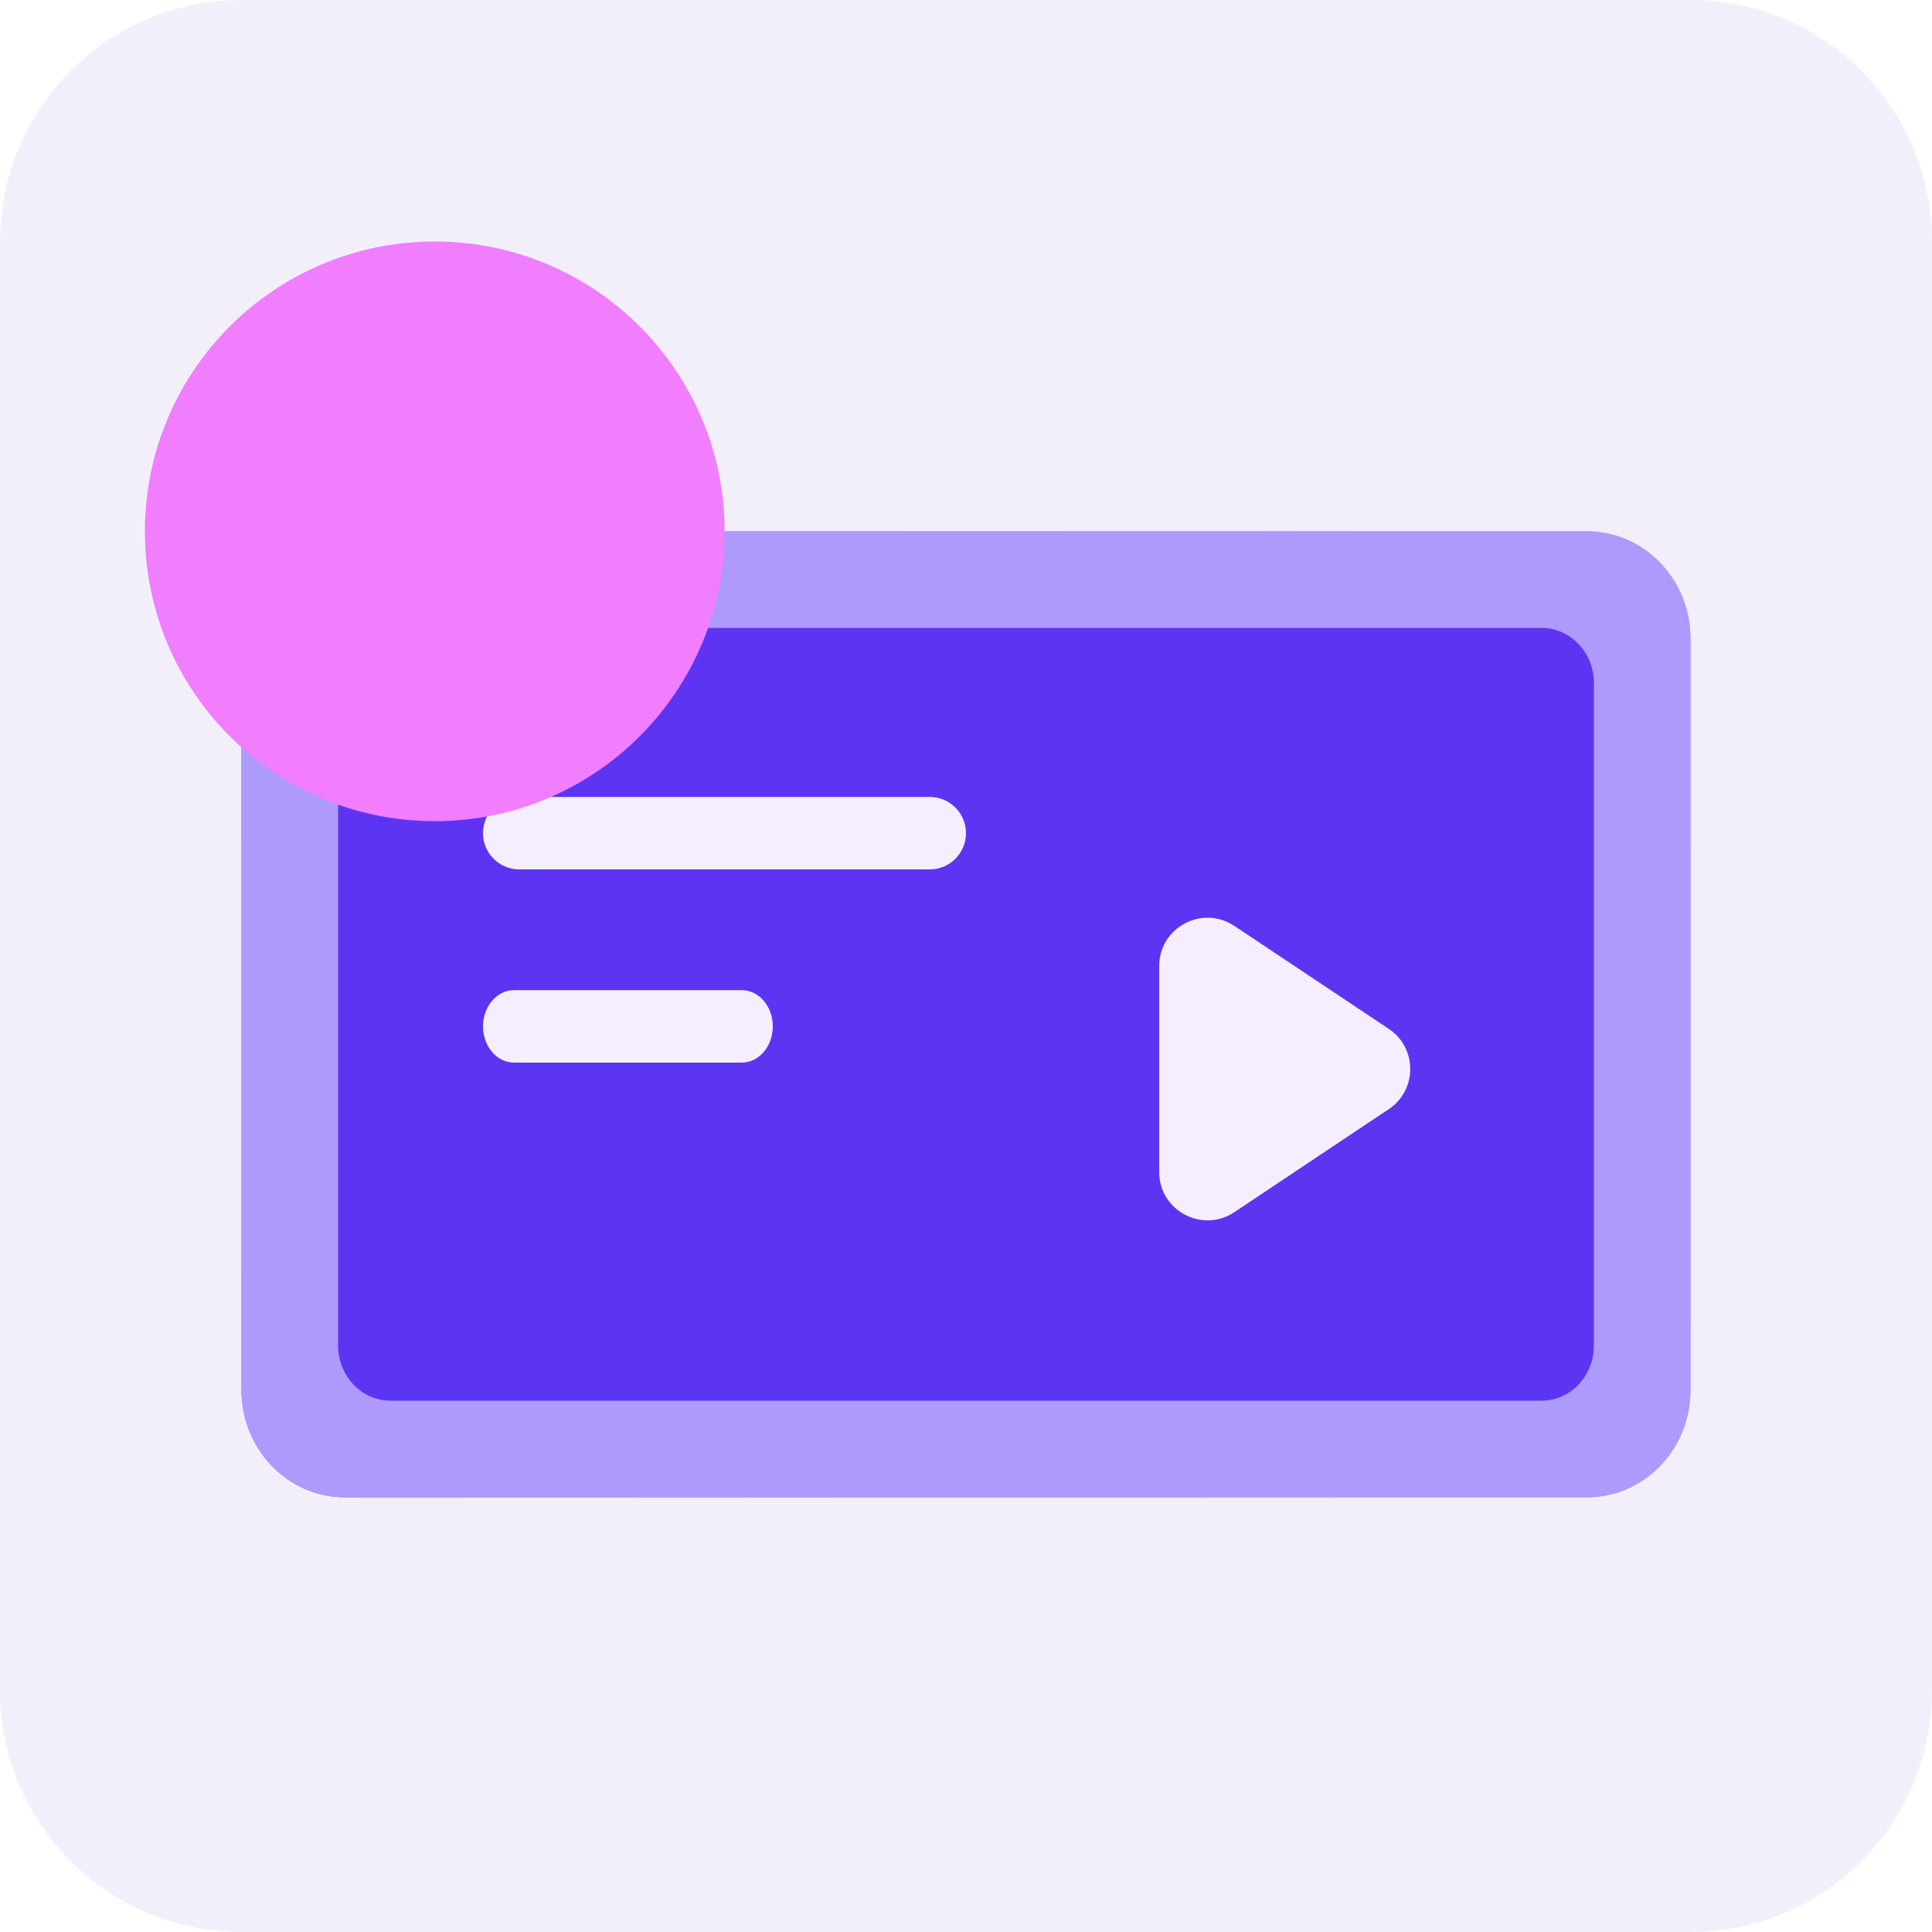
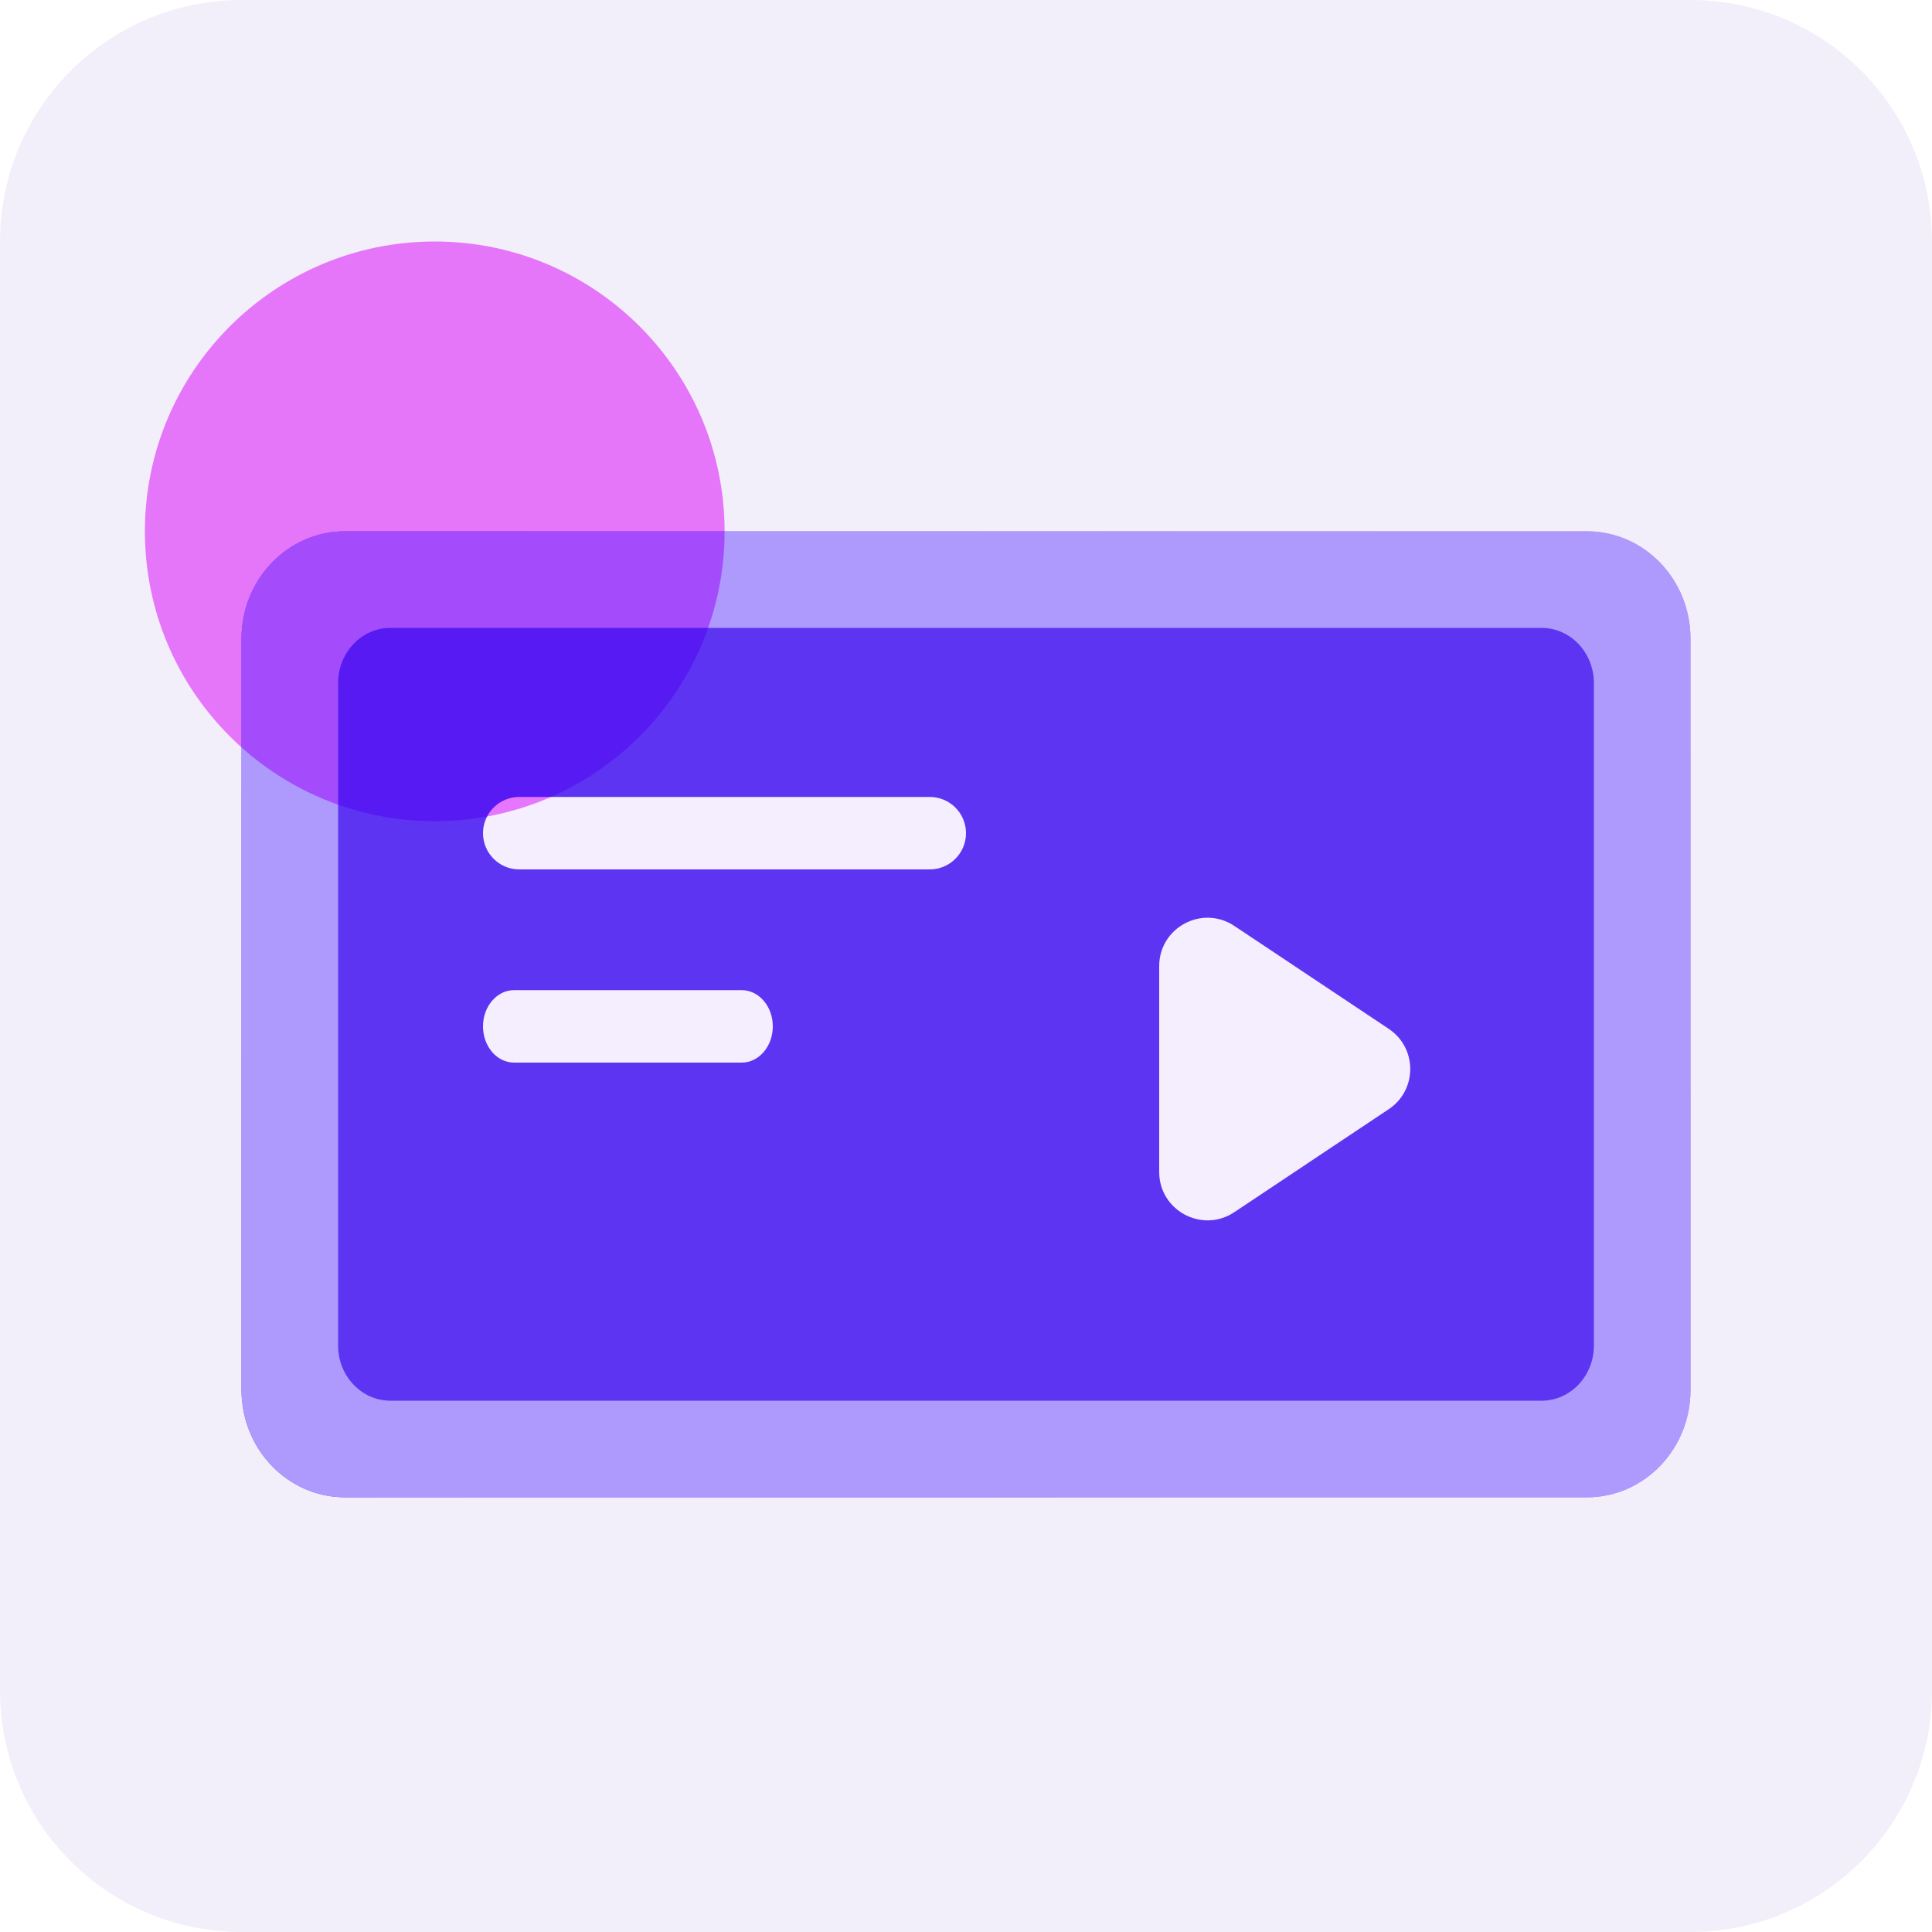
<svg xmlns="http://www.w3.org/2000/svg" width="40" height="40" viewBox="0 0 40 40" fill="none">
-   <path d="M0 5C0 2.239 2.239 0 5 0H35C37.761 0 40 2.239 40 5V35C40 37.761 37.761 40 35 40H5C2.239 40 0 37.761 0 35V5Z" fill="#F3EFFA" />
-   <g opacity="0.8">
-     <path d="M32.857 11H7.143C5.959 11 5 11.995 5 13.222V28.778C5 30.005 5.959 31 7.143 31H32.857C34.041 31 35 30.005 35 28.778V13.222C35 11.995 34.041 11 32.857 11Z" fill="url(#paint0_linear_13189_30437)" />
-     <path d="M32.857 11H7.143C5.959 11 5 11.995 5 13.222V28.778C5 30.005 5.959 31 7.143 31H32.857C34.041 31 35 30.005 35 28.778V13.222C35 11.995 34.041 11 32.857 11Z" fill="#9C85FD" />
+   <g id="Feature icon/Application icon">
+     <path d="M0 5C0 2.239 2.239 0 5 0H35C37.761 0 40 2.239 40 5V35C40 37.761 37.761 40 35 40H5C2.239 40 0 37.761 0 35V5Z" fill="#F3EFFA" />
+     <g id="icon">
+       <g id="Vector" opacity="0.8">
+         <path d="M32.857 11H7.143C5.959 11 5 11.995 5 13.222V28.778C5 30.005 5.959 31 7.143 31H32.857C34.041 31 35 30.005 35 28.778V13.222C35 11.995 34.041 11 32.857 11Z" fill="url(#paint0_linear_2166_10158)" />
+         <path d="M32.857 11H7.143C5.959 11 5 11.995 5 13.222V28.778C5 30.005 5.959 31 7.143 31H32.857C34.041 31 35 30.005 35 28.778V13.222C35 11.995 34.041 11 32.857 11Z" fill="#9C85FD" />
+       </g>
+       <path id="Vector_2" d="M31.917 13H8.083C7.485 13 7 13.512 7 14.143V27.857C7 28.488 7.485 29 8.083 29H31.917C32.515 29 33 28.488 33 27.857V14.143C33 13.512 32.515 13 31.917 13Z" fill="#5D34F2" />
+       <path id="Vector_3" d="M19.25 16.5H10.75C10.336 16.5 10 16.836 10 17.25C10 17.664 10.336 18 10.75 18H19.25C19.664 18 20 17.664 20 17.25C20 16.836 19.664 16.5 19.25 16.5Z" fill="#F5EEFF" />
+       <path id="Vector_4" d="M15.357 20.5H10.643C10.288 20.5 10 20.836 10 21.25C10 21.664 10.288 22 10.643 22H15.357C15.712 22 16 21.664 16 21.25C16 20.836 15.712 20.5 15.357 20.5Z" fill="#F5EEFF" />
+       <path id="Vector_5" d="M25.555 19.17C24.89 18.727 24 19.203 24 20.002V24.265C24 25.063 24.89 25.54 25.555 25.097L28.752 22.965C29.346 22.569 29.346 21.697 28.752 21.301L25.555 19.17Z" fill="#F5EEFF" />
+       <g id="Vector_6" style="mix-blend-mode:multiply">
+         <path d="M9.001 17.002C12.315 17.002 15.002 14.315 15.002 11.001C15.002 7.687 12.315 5 9.001 5C5.687 5 3 7.687 3 11.001C3 14.315 5.687 17.002 9.001 17.002Z" fill="#F07EFF" />
+       </g>
+     </g>
  </g>
-   <path d="M31.917 13H8.083C7.485 13 7 13.512 7 14.143V27.857C7 28.488 7.485 29 8.083 29H31.917C32.515 29 33 28.488 33 27.857V14.143C33 13.512 32.515 13 31.917 13Z" fill="#5D34F2" />
-   <path d="M19.25 16.5H10.75C10.336 16.5 10 16.836 10 17.25C10 17.664 10.336 18 10.75 18H19.25C19.664 18 20 17.664 20 17.25C20 16.836 19.664 16.5 19.25 16.5Z" fill="#F5EEFF" />
-   <path d="M15.357 20.5H10.643C10.288 20.5 10 20.836 10 21.25C10 21.664 10.288 22 10.643 22H15.357C15.712 22 16 21.664 16 21.25C16 20.836 15.712 20.5 15.357 20.5Z" fill="#F5EEFF" />
-   <path d="M25.555 19.17C24.89 18.727 24 19.203 24 20.002V24.265C24 25.063 24.89 25.54 25.555 25.097L28.752 22.965C29.346 22.569 29.346 21.697 28.752 21.301L25.555 19.17Z" fill="#F5EEFF" />
-   <path d="M9.001 17.002C12.315 17.002 15.002 14.315 15.002 11.001C15.002 7.687 12.315 5 9.001 5C5.687 5 3 7.687 3 11.001C3 14.315 5.687 17.002 9.001 17.002Z" fill="#F07EFF" />
  <defs>
-     <linearGradient id="paint0_linear_13189_30437" x1="2.536" y1="22.458" x2="30.419" y2="7.015" gradientUnits="userSpaceOnUse">
+     <linearGradient id="paint0_linear_2166_10158" x1="2.536" y1="22.458" x2="30.419" y2="7.015" gradientUnits="userSpaceOnUse">
      <stop stop-color="#492EF3" />
      <stop offset="1" stop-color="#CF69FF" />
    </linearGradient>
  </defs>
</svg>
